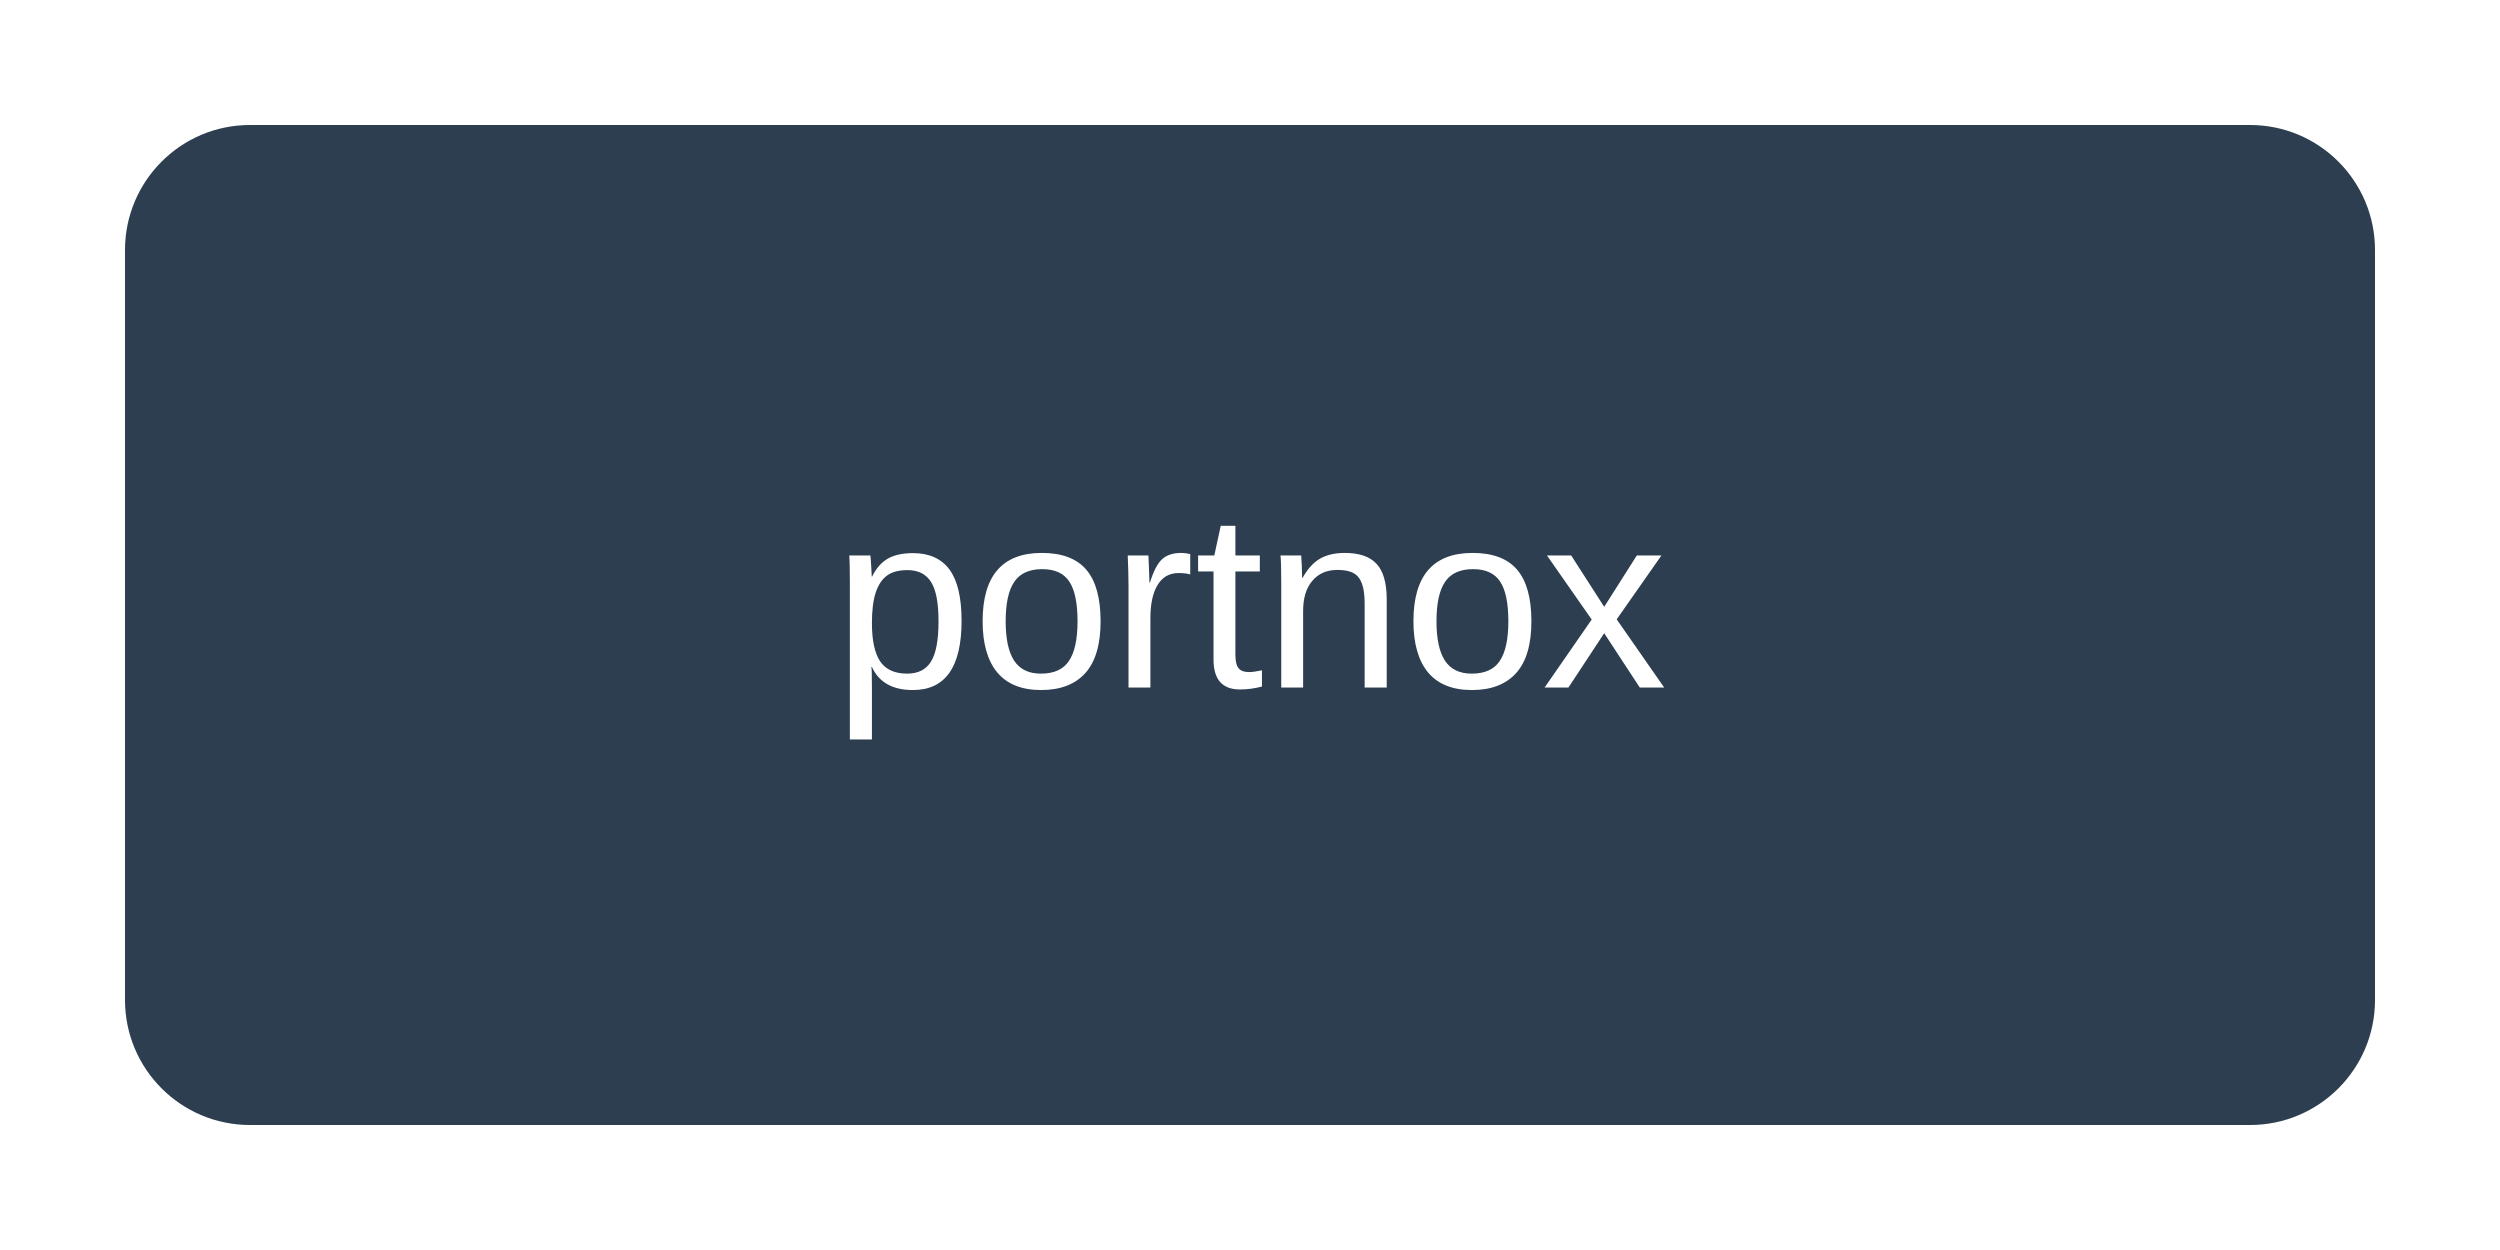
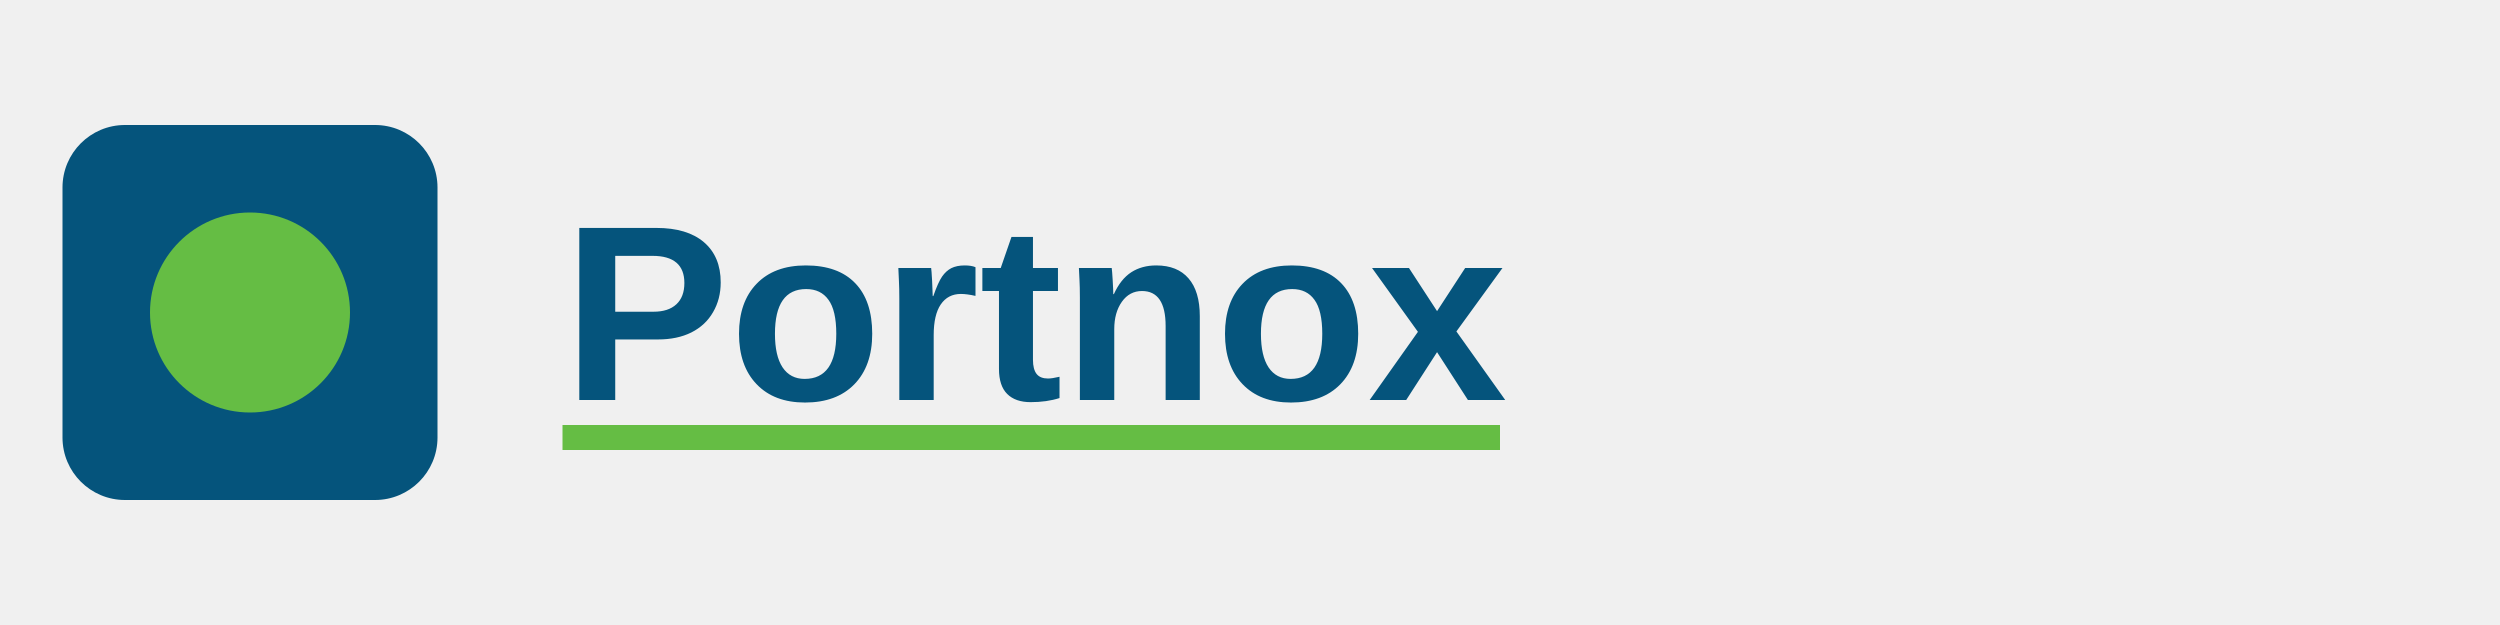
- <svg xmlns="http://www.w3.org/2000/svg" width="200" height="100" viewBox="0 0 200 100">
-   <rect width="200" height="100" fill="white" />
-   <rect width="180" height="80" x="10" y="10" fill="#2c3e50" rx="10" ry="10" />
-   <text x="100" y="55" font-family="Arial" font-size="20" text-anchor="middle" fill="white">portnox</text>
+ <svg xmlns="http://www.w3.org/2000/svg" width="200" height="50" viewBox="0 0 200 50">
+   <style>.logo-text{fill:#05547C;font-family:Arial,sans-serif;font-weight:bold}.accent{fill:#65BD44}</style>
+   <rect x="5" y="10" width="30" height="30" rx="5" fill="#05547C" />
+   <circle cx="20" cy="25" r="8" fill="#65BD44" />
+   <text x="45" y="32" class="logo-text" font-size="20">Portnox</text>
+   <path class="accent" d="M45 35 h75" stroke="#65BD44" stroke-width="2" />
</svg>
